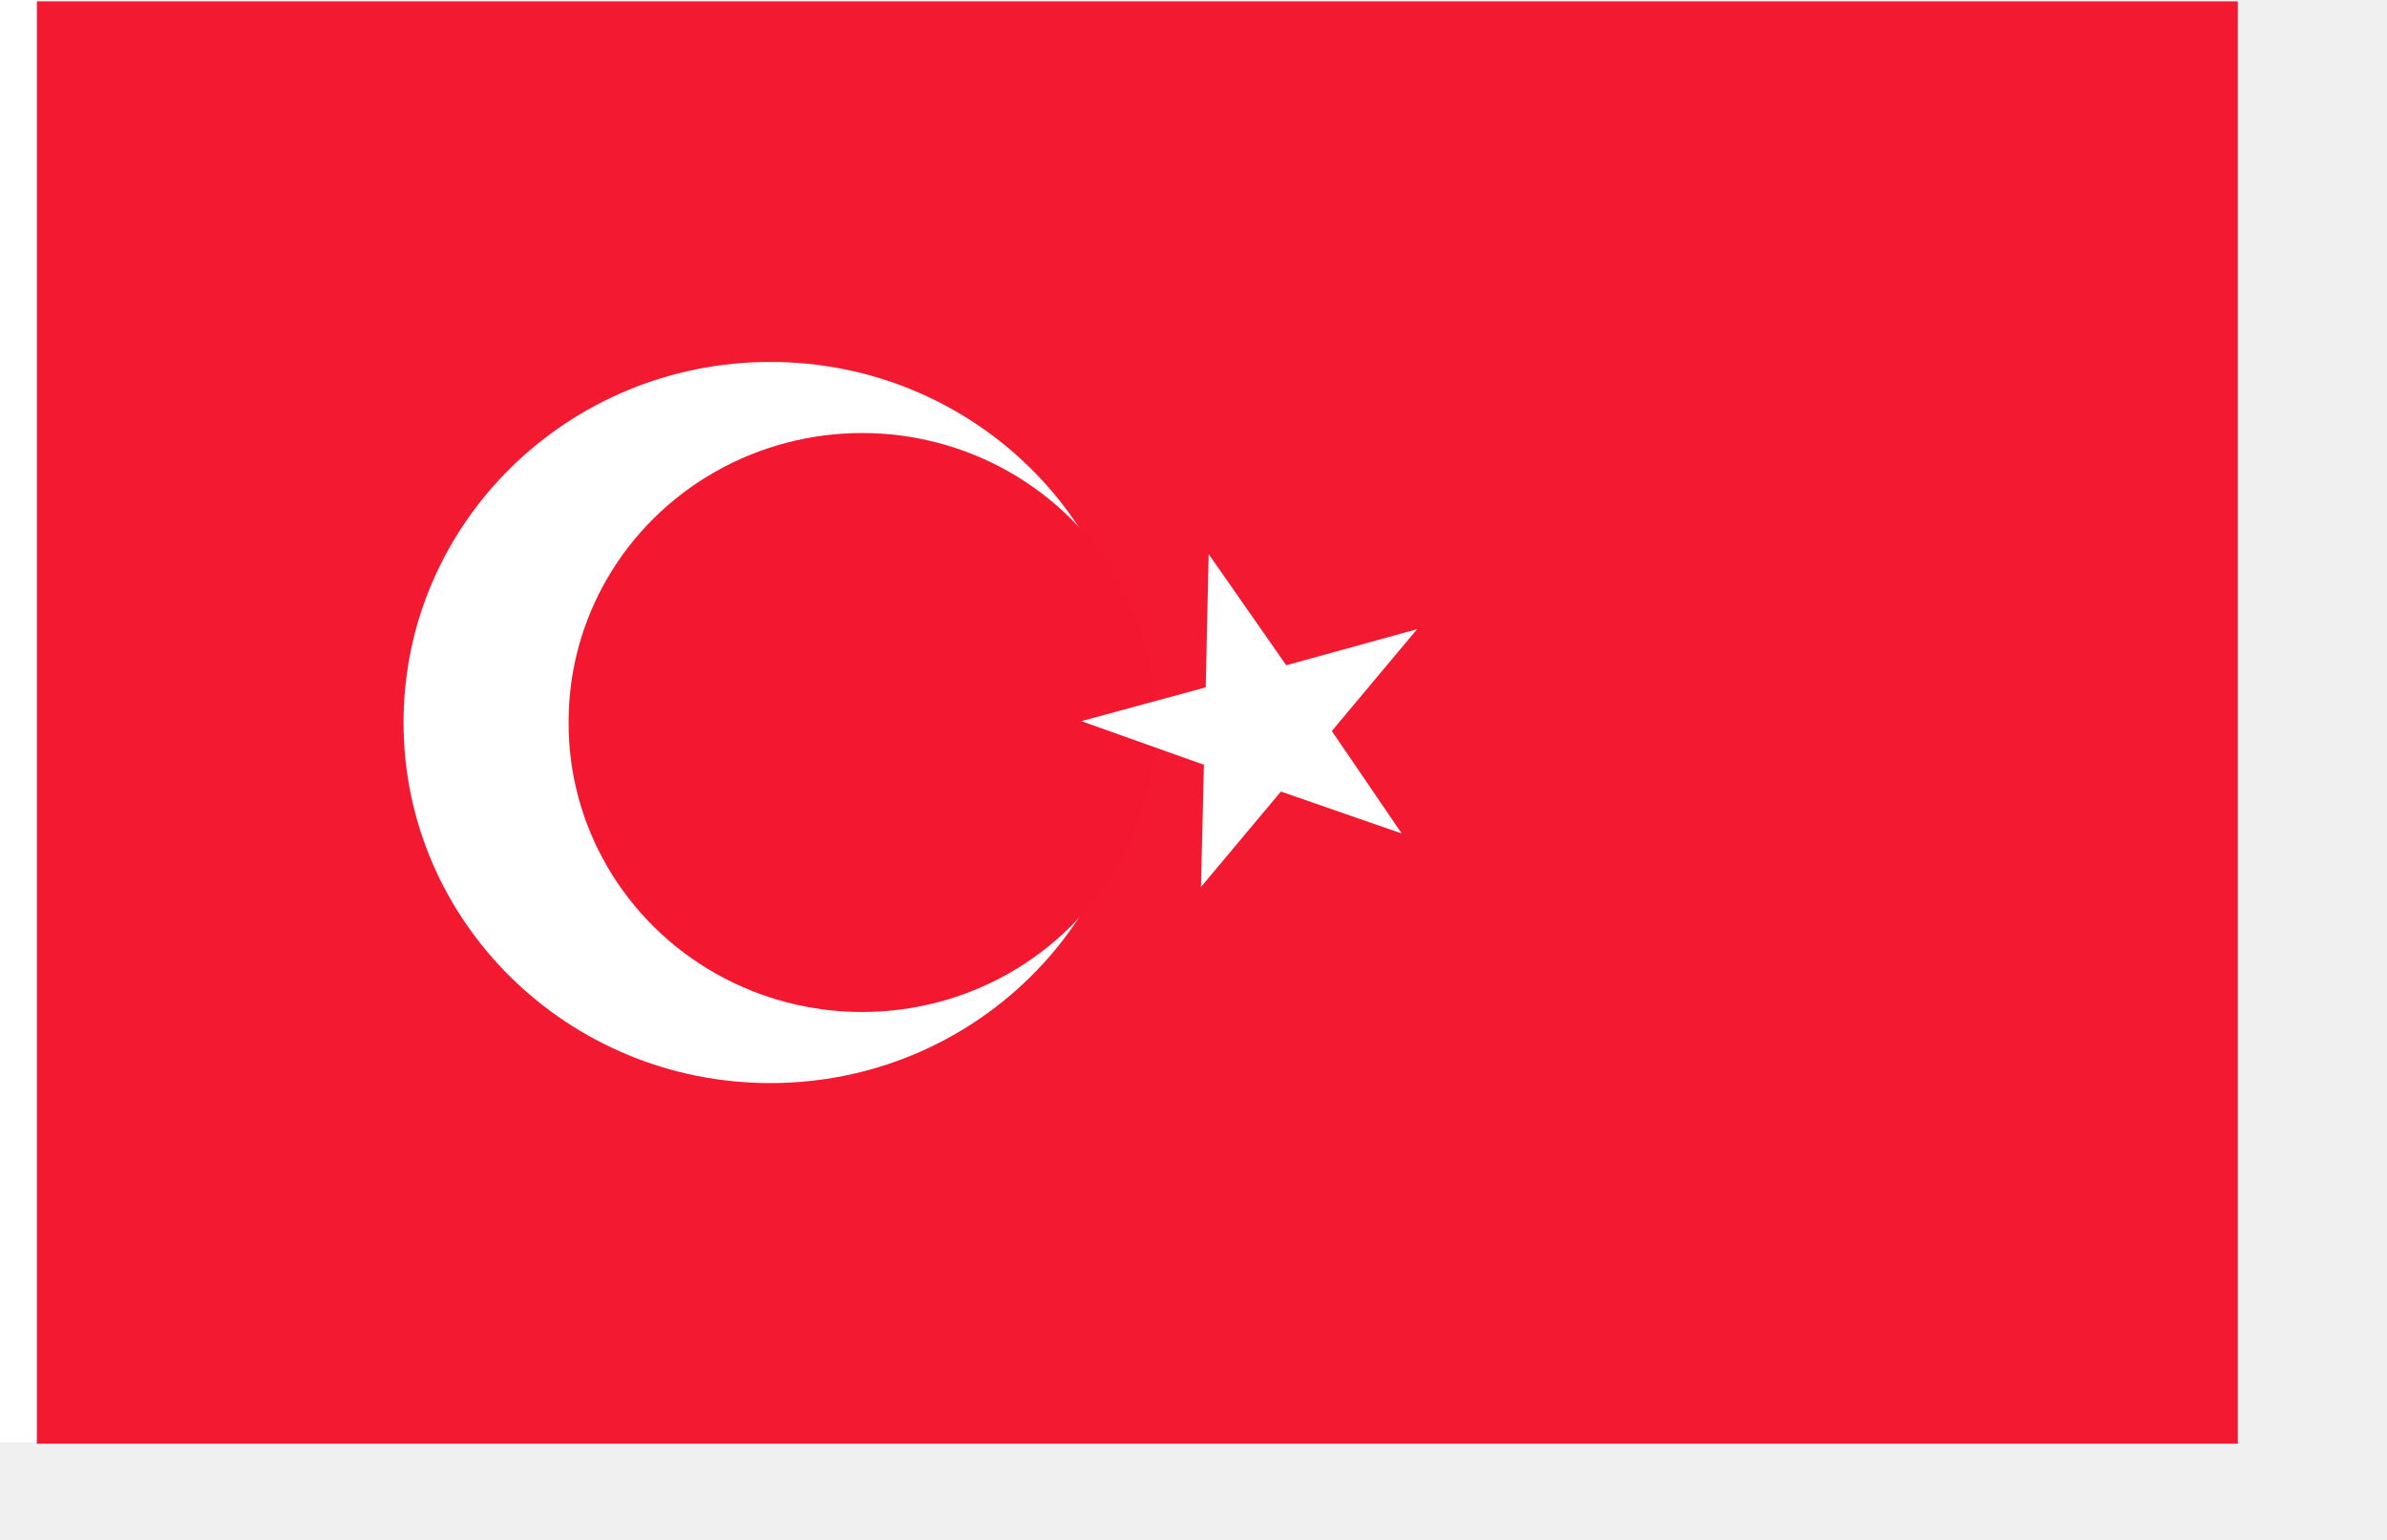
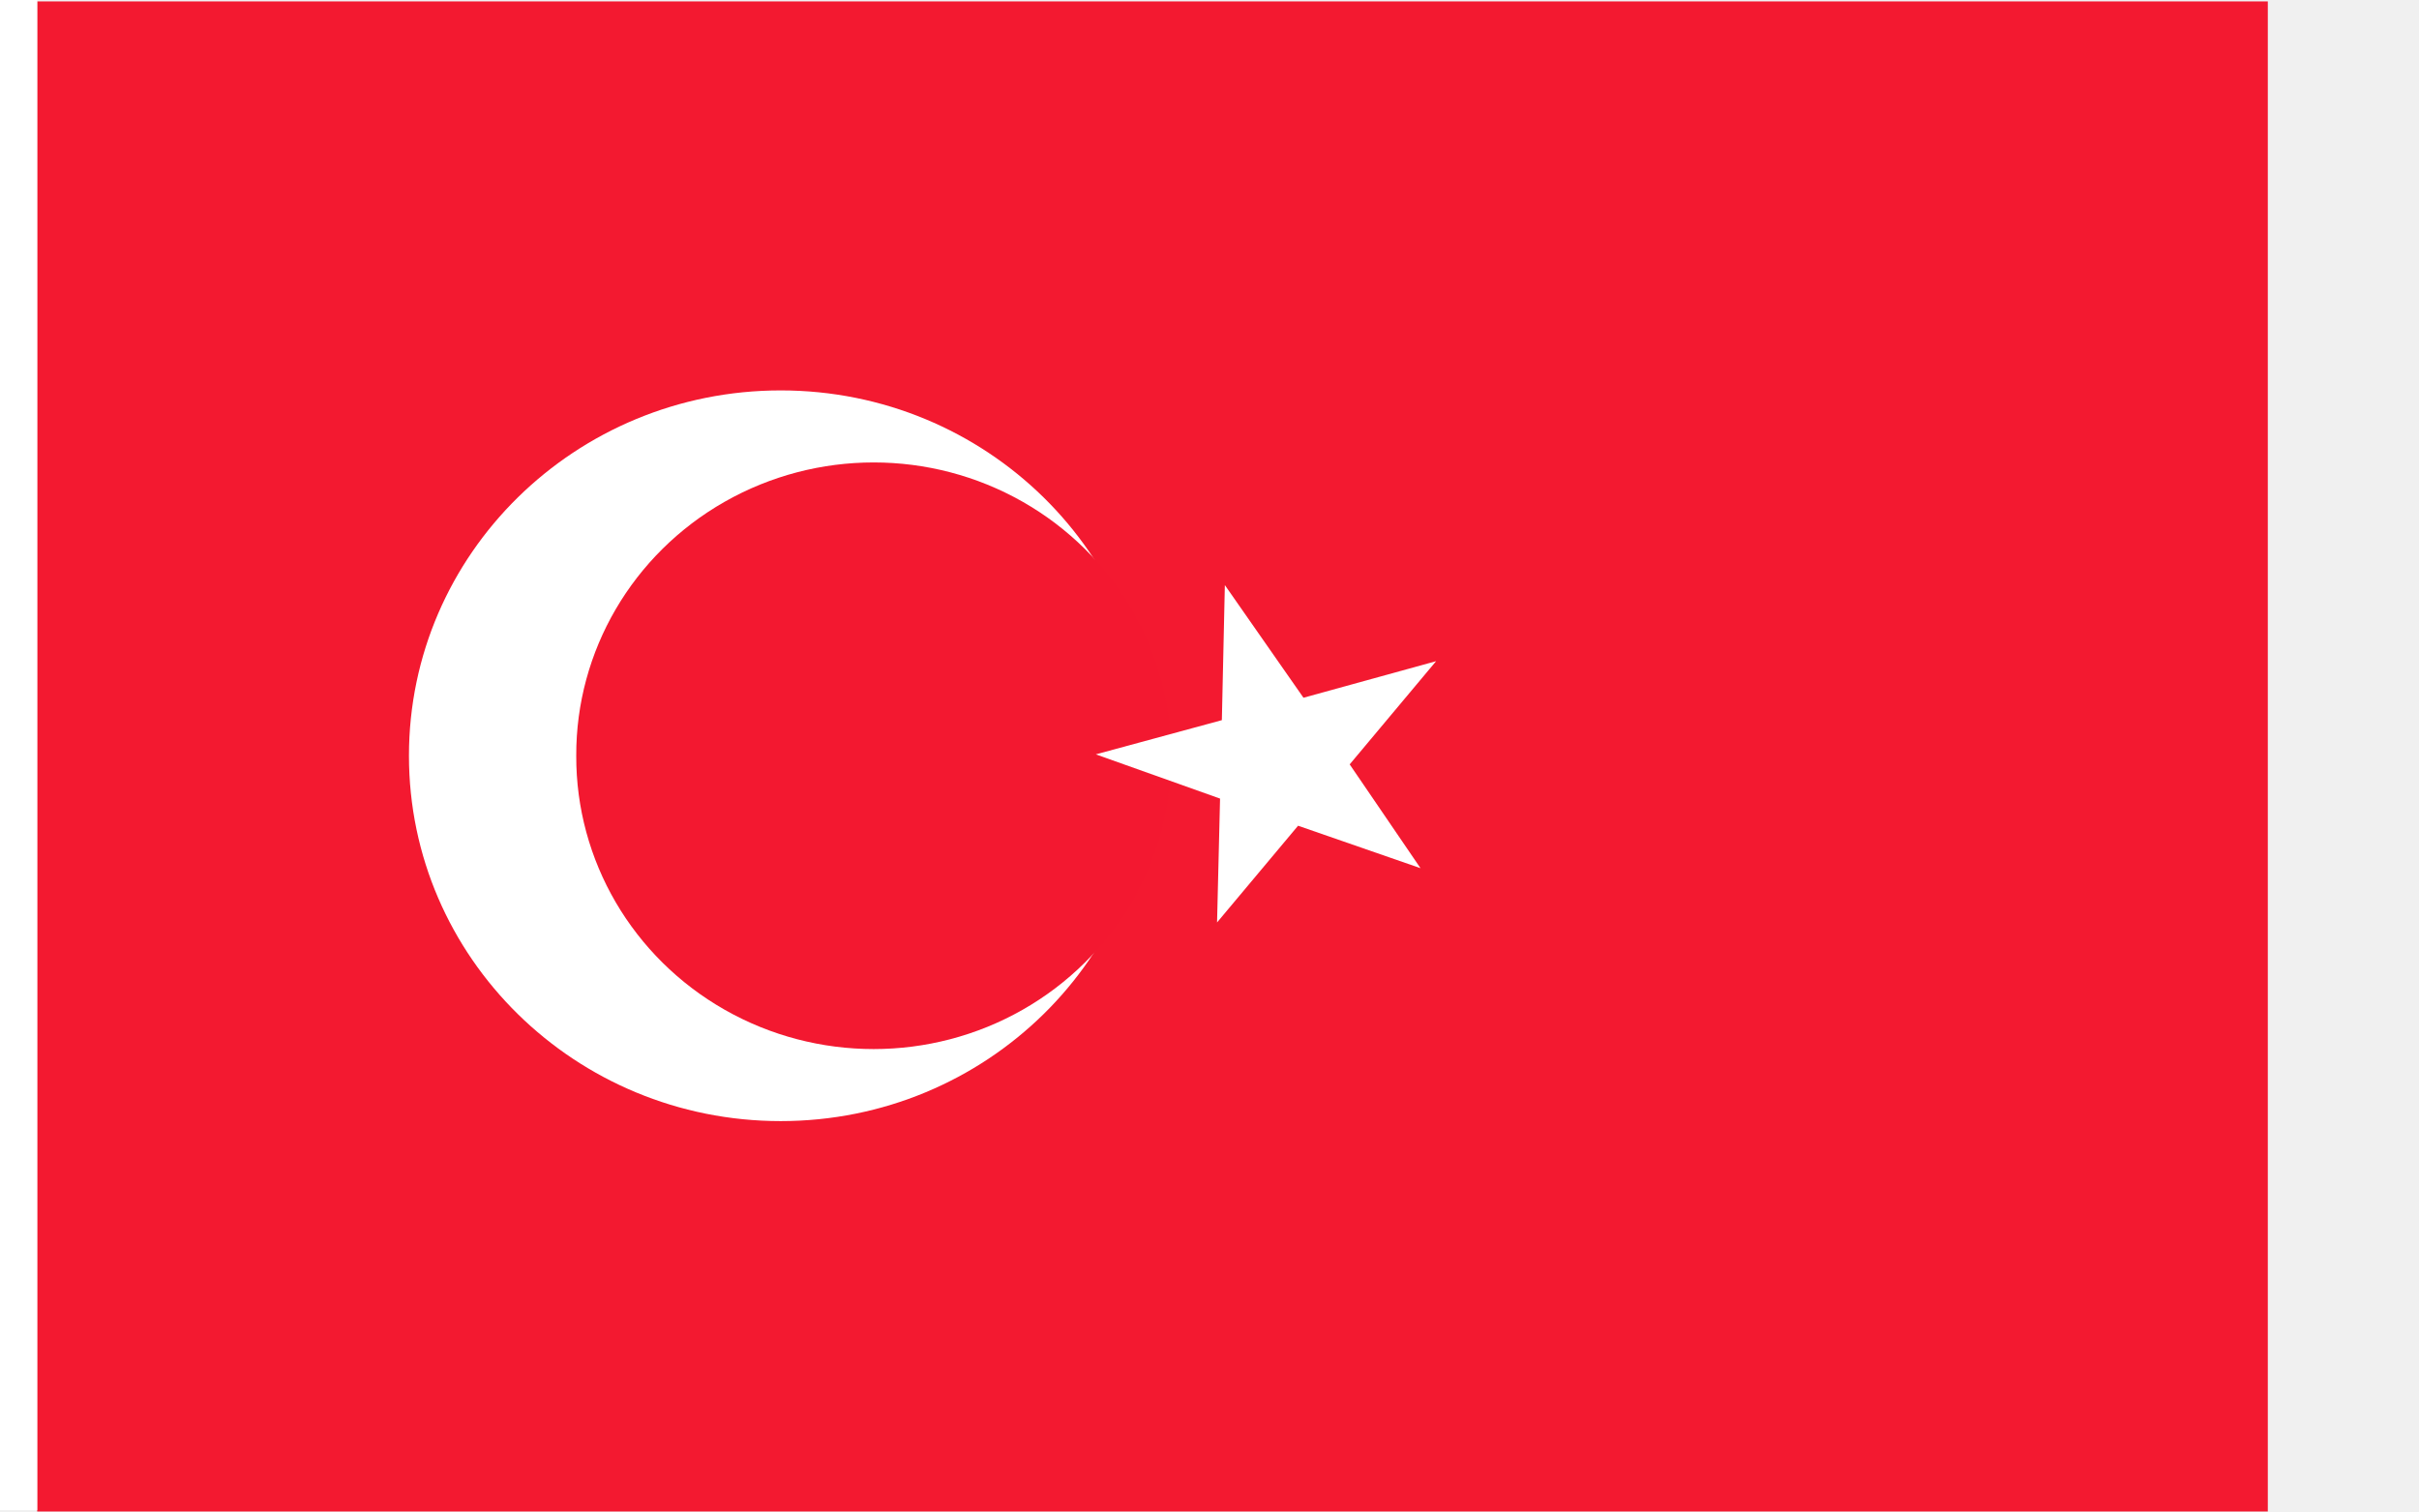
- <svg xmlns="http://www.w3.org/2000/svg" id="svg548" width="155mm" height="100mm">
+ <svg xmlns="http://www.w3.org/2000/svg" id="svg548" width="155mm" height="366.14px">
  <defs id="defs550" />
-   <g id="g634" transform="matrix(0.508197,0,0,0.499532,9.003481,-7.829994)">
-     <rect style="font-size:12;fill:#f31930;fill-rule:evenodd;stroke-width:1pt;" id="rect551" width="1062.992" height="708.661" x="0" y="-82.997" transform="translate(0,99.33594)" />
-     <path style="font-size:12;fill:none;fill-rule:evenodd;stroke:#000000;stroke-width:1pt;" d="M 667.74 222.007 C 667.74 222.007 667.74 222.007 667.74 222.007 " id="path670" transform="translate(0,99.33594)" />
-     <rect style="font-size:12;fill:#ffffff;fill-rule:evenodd;stroke-width:1pt;" id="rect564" width="17.717" height="708.661" x="-17.717" y="-83.661" transform="translate(0,99.33594)" />
-     <path style="fill-rule:evenodd;stroke:none;fill:#ffffff;fill-opacity:1;stroke-opacity:1;stroke-width:1pt;stroke-linejoin:miter;stroke-linecap:butt;" id="path614" d="M 178.373 445.636 A 182.308 182.308 0 1 0 -186.243,445.636 A 182.308 182.308 0 1 0 178.373 445.636 L -3.935 445.636 z" transform="matrix(0.971791,0,0,0.971791,358.1544,-62.39586)" />
-     <path style="fill-rule:evenodd;stroke:none;fill:#f31830;fill-opacity:1;stroke-opacity:1;stroke-width:1pt;stroke-linejoin:miter;stroke-linecap:butt;" id="path615" d="M -15.739 157.091 A 80.006 80.006 0 1 0 -175.75,157.091 A 80.006 80.006 0 1 0 -15.739 157.091 L -95.744 157.091 z" transform="matrix(1.771528,0,0,1.771526,568.236,92.37789)" />
-     <path style="font-size:12;fill:#ffffff;fill-rule:evenodd;stroke-width:1pt;" d="M 565.979 188.576 L 564.549 254.068 L 504.49 270.656 L 563.691 292.105 L 562.261 352.163 L 600.87 305.261 L 659.212 325.852 L 625.465 275.517 L 666.648 225.469 L 603.444 243.2 L 565.979 188.576 z " id="path563" transform="translate(0,99.33594)" />
+   <g id="g2670" transform="matrix(1,0,0,1.033328,0,1.703208e-4)">
+     <rect style="font-size:12px;fill:#f31930;fill-rule:evenodd;stroke-width:1pt" id="rect551" width="540.209" height="353.999" x="9.003" y="0.332" />
+     <rect style="font-size:12px;fill:#ffffff;fill-rule:evenodd;stroke-width:1pt" id="rect564" width="9.003" height="353.999" x="-9.2261716e-06" y="-3.7329894e-05" />
+   </g>
+   <g id="g2674" transform="translate(0,5.738956)">
+     <path style="font-size:12px;fill:none;fill-rule:evenodd;stroke:#000000;stroke-width:0.504pt" d="M 348.347,152.691 C 348.347,152.691 348.347,152.691 348.347,152.691" id="path670" />
+     <path style="fill:#ffffff;fill-opacity:1;fill-rule:evenodd;stroke:none;stroke-width:1pt;stroke-linecap:butt;stroke-linejoin:miter;stroke-opacity:1" id="path614" d="M 178.373 445.636 A 182.308 182.308 0 1 1  -186.243,445.636 A 182.308 182.308 0 1 1  178.373 445.636 z" transform="matrix(0.493861,0,0,0.485441,191.0165,-38.99872)" />
+     <path style="fill:#f31830;fill-opacity:1;fill-rule:evenodd;stroke:none;stroke-width:1pt;stroke-linecap:butt;stroke-linejoin:miter;stroke-opacity:1" id="path615" d="M -15.739 157.091 A 80.006 80.006 0 1 1  -175.75,157.091 A 80.006 80.006 0 1 1  -15.739 157.091 z" transform="matrix(0.900285,0,0,0.884934,297.7793,38.31572)" />
+     <path style="font-size:12px;fill:#ffffff;fill-rule:evenodd;stroke-width:1pt" d="M 296.632,135.991 L 295.906,168.707 L 265.384,176.993 L 295.47,187.707 L 294.743,217.708 L 314.364,194.279 L 344.013,204.565 L 326.863,179.421 L 347.792,154.42 L 315.672,163.278 L 296.632,135.991 z " id="path563" />
  </g>
</svg>
